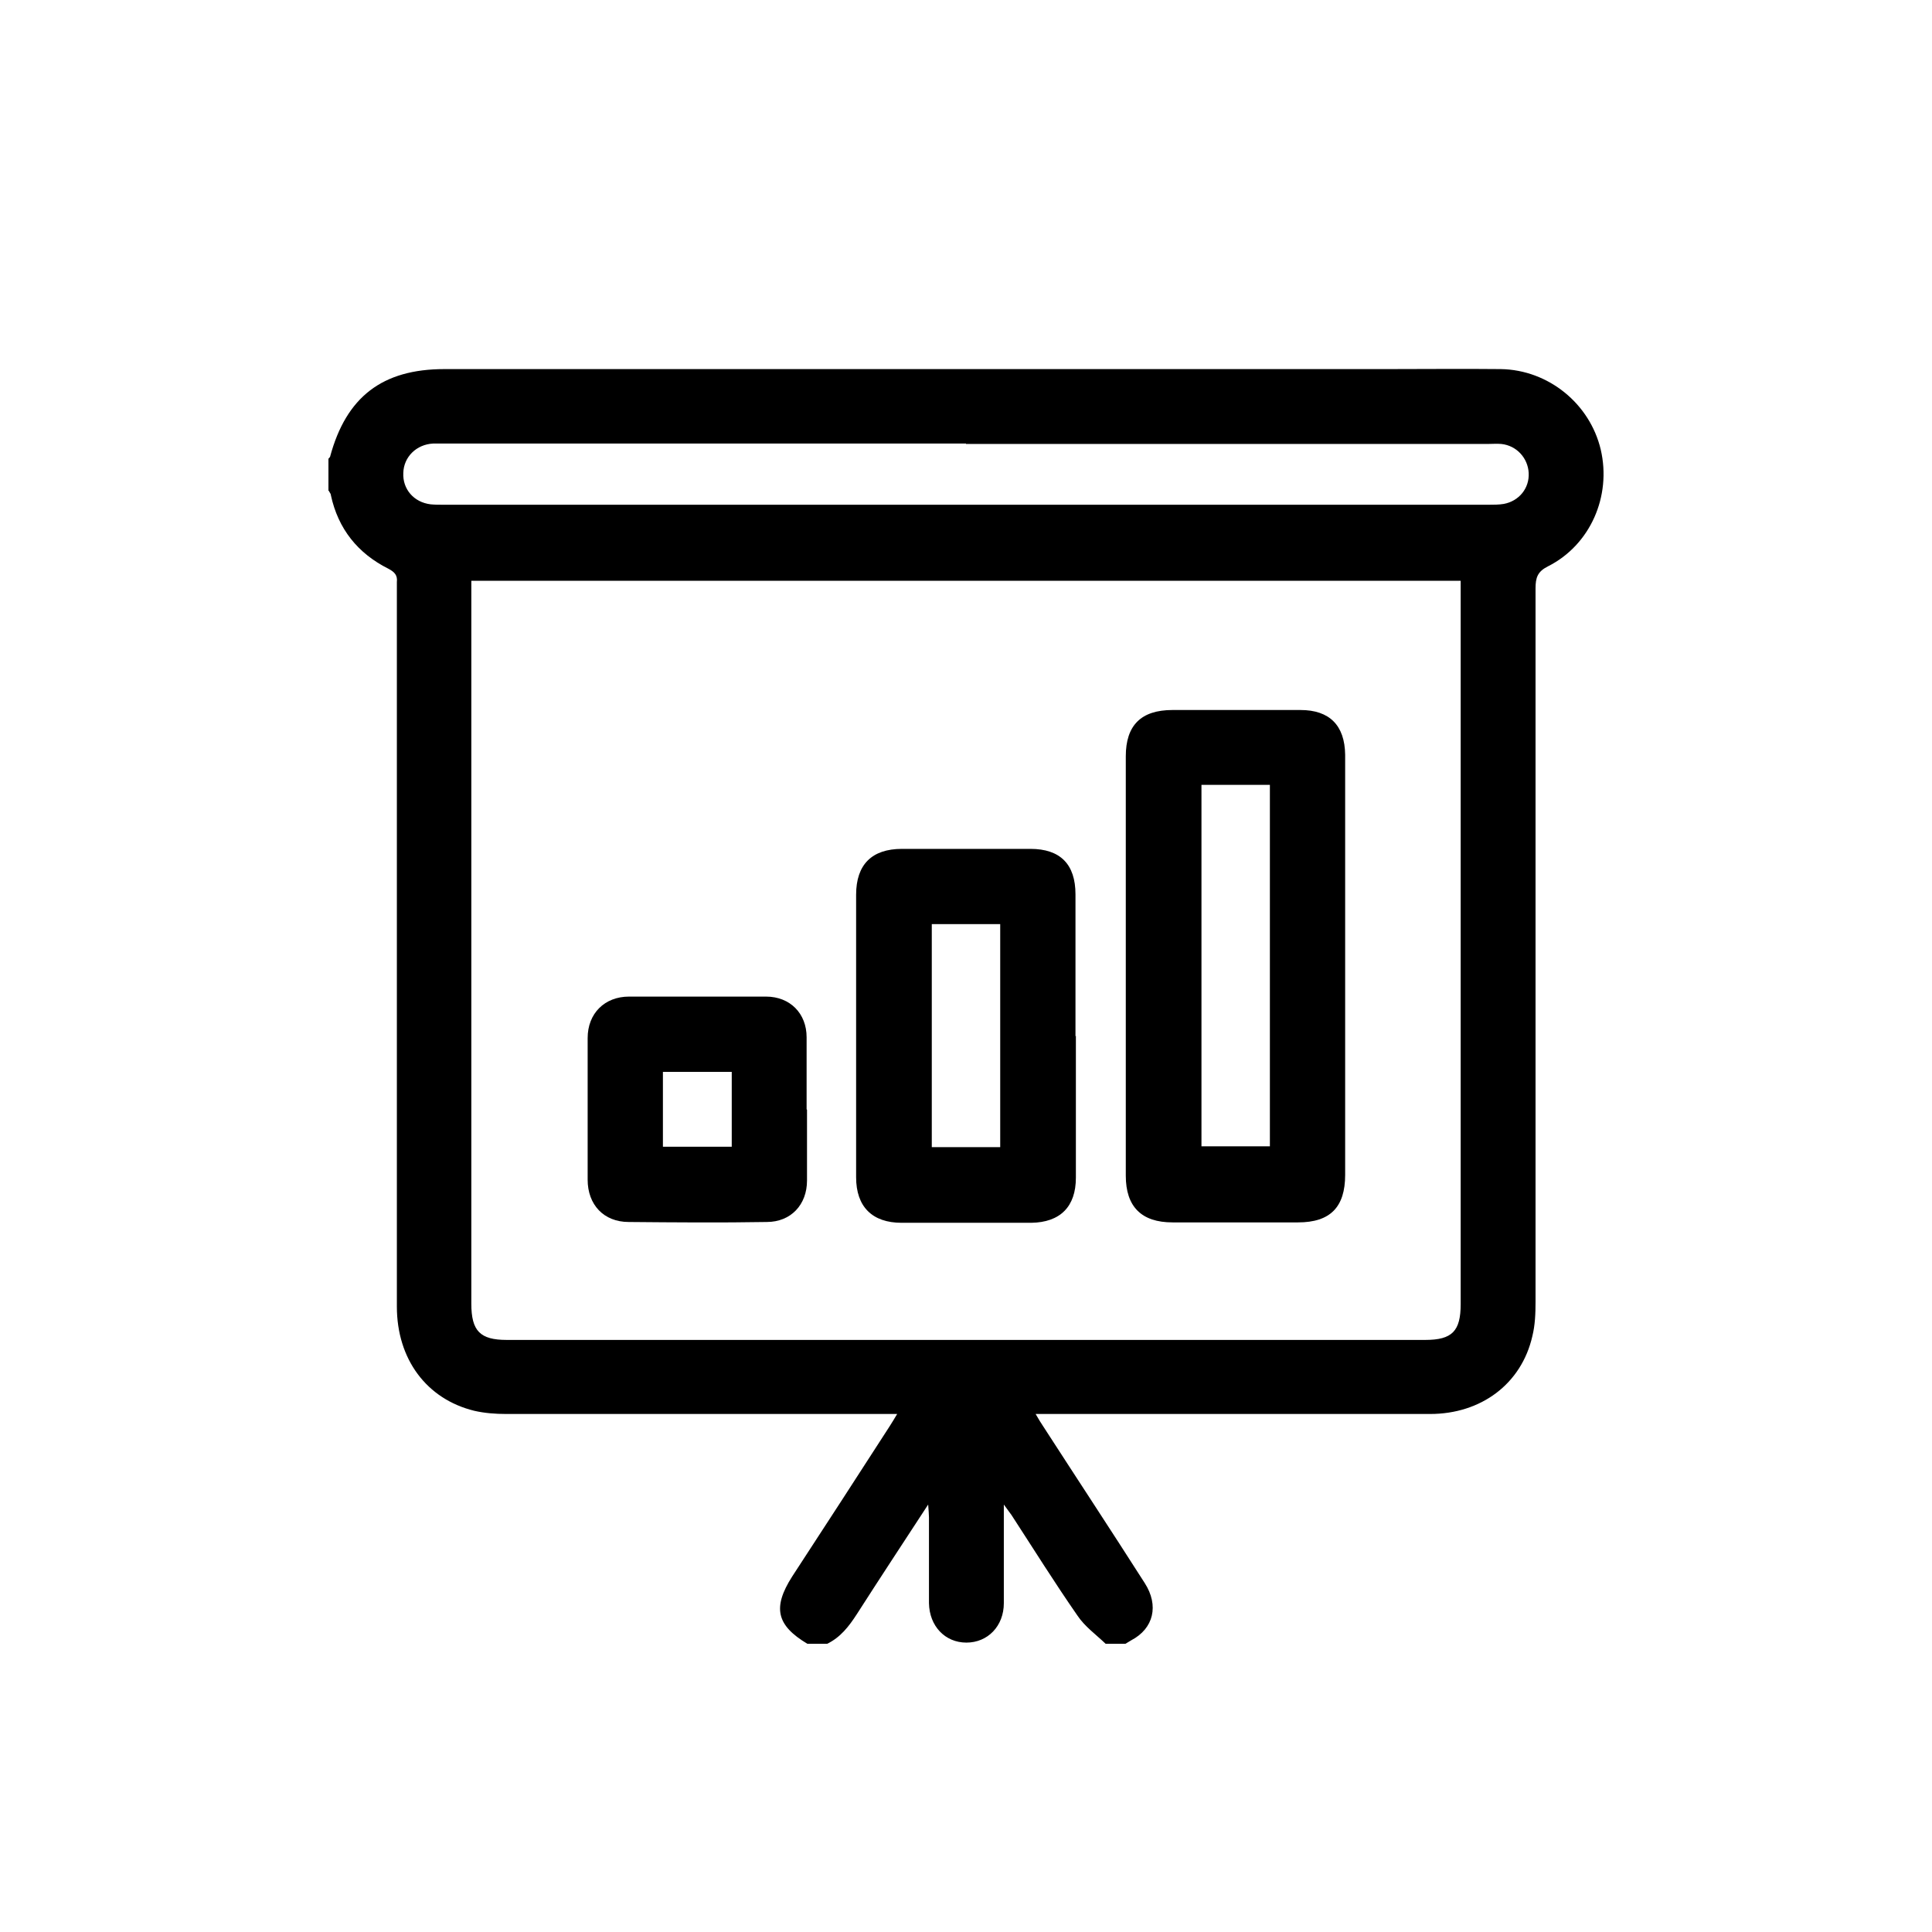
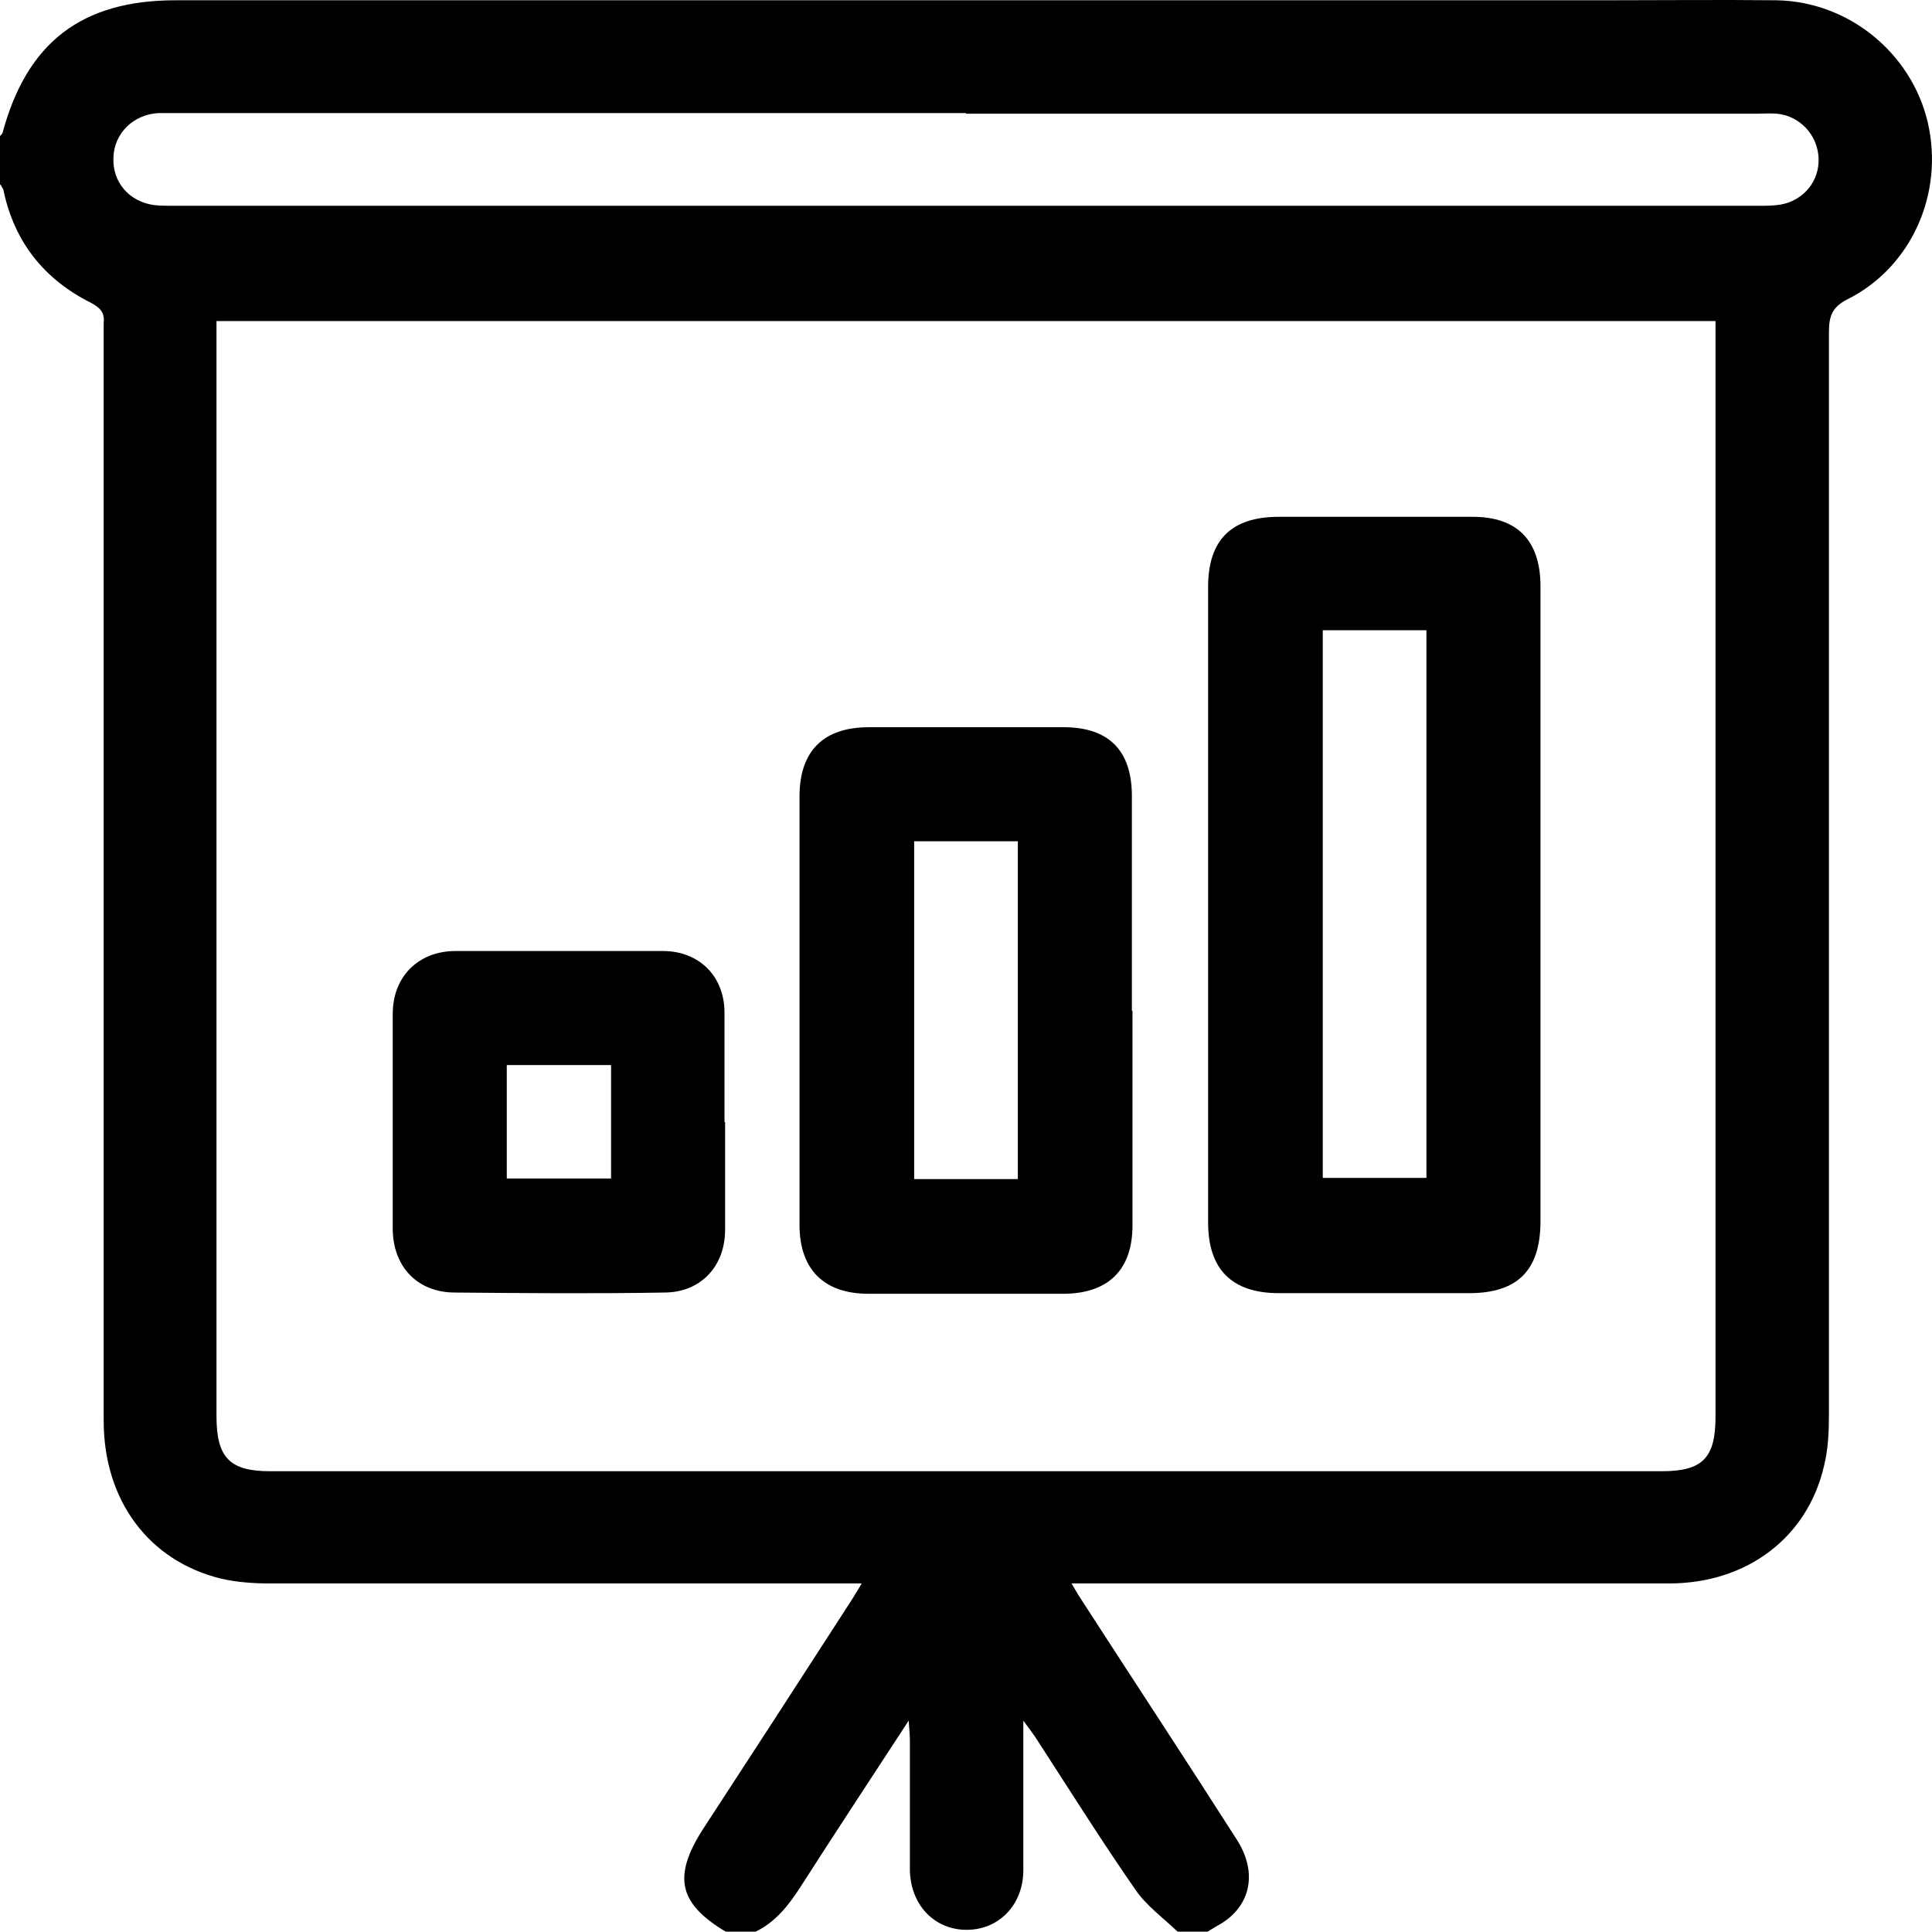
- <svg xmlns="http://www.w3.org/2000/svg" width="48" height="48" viewBox="0 0 48 48" fill="none">
-   <path d="M8.16 12.2C8.16 11.93 8.16 11.66 8.16 11.4C8.17 11.38 8.19 11.37 8.2 11.35C8.6 9.86 9.5 9.17 11.04 9.17C18.84 9.17 26.64 9.17 34.45 9.17C35.4 9.17 36.35 9.16 37.29 9.17C38.47 9.19 39.5 10.03 39.77 11.17C40.04 12.33 39.51 13.54 38.46 14.07C38.2 14.2 38.15 14.35 38.15 14.62C38.15 20.53 38.15 26.43 38.15 32.34C38.15 32.63 38.14 32.92 38.07 33.2C37.8 34.38 36.8 35.13 35.53 35.13C32.4 35.13 29.26 35.13 26.13 35.13H25.73C25.81 35.27 25.86 35.35 25.92 35.44C26.76 36.74 27.61 38.03 28.44 39.33C28.8 39.89 28.66 40.46 28.11 40.75C28.06 40.78 28.01 40.81 27.96 40.84H27.47C27.23 40.61 26.95 40.41 26.77 40.14C26.2 39.32 25.67 38.47 25.13 37.64C25.08 37.57 25.03 37.5 24.94 37.38C24.94 38.24 24.94 39.04 24.94 39.83C24.94 40.4 24.54 40.81 24.01 40.81C23.48 40.81 23.09 40.4 23.08 39.83C23.08 39.12 23.08 38.41 23.08 37.7C23.08 37.62 23.07 37.53 23.06 37.38C22.44 38.33 21.86 39.21 21.29 40.1C21.09 40.41 20.88 40.68 20.55 40.84H20.06C19.29 40.38 19.19 39.94 19.68 39.17C20.49 37.93 21.3 36.68 22.1 35.44C22.16 35.35 22.21 35.26 22.29 35.13H21.86C18.77 35.13 15.67 35.13 12.58 35.13C12.31 35.13 12.04 35.11 11.78 35.05C10.6 34.76 9.86 33.77 9.86 32.46C9.86 26.54 9.86 20.62 9.86 14.71C9.86 14.63 9.86 14.54 9.86 14.46C9.88 14.29 9.8 14.21 9.65 14.13C8.89 13.75 8.4 13.14 8.22 12.3C8.22 12.26 8.18 12.23 8.17 12.19L8.16 12.2ZM11.71 14.42C11.71 14.56 11.71 14.68 11.71 14.79C11.71 20.66 11.71 26.52 11.71 32.39C11.71 33.07 11.93 33.29 12.59 33.29C20.2 33.29 27.81 33.29 35.41 33.29C36.08 33.29 36.29 33.07 36.29 32.4C36.29 26.52 36.29 20.65 36.29 14.77V14.43H11.71V14.42ZM24 11.02C19.69 11.02 15.38 11.02 11.07 11.02C10.97 11.02 10.86 11.02 10.76 11.02C10.35 11.04 10.03 11.35 10.02 11.75C10 12.15 10.28 12.48 10.7 12.53C10.8 12.54 10.91 12.54 11.01 12.54C19.67 12.54 28.33 12.54 36.99 12.54C37.11 12.54 37.24 12.54 37.36 12.52C37.74 12.45 38 12.13 37.98 11.75C37.96 11.38 37.68 11.07 37.3 11.03C37.19 11.02 37.07 11.03 36.96 11.03C32.64 11.03 28.32 11.03 24 11.03V11.02Z" fill="currentColor" />
-   <path d="M33.42 24C33.42 25.73 33.42 27.46 33.42 29.19C33.42 29.99 33.05 30.37 32.25 30.37C31.21 30.37 30.17 30.37 29.13 30.37C28.36 30.37 27.97 29.98 27.97 29.21C27.97 25.74 27.97 22.26 27.97 18.79C27.97 18.02 28.35 17.64 29.13 17.64C30.19 17.64 31.25 17.64 32.31 17.64C33.03 17.64 33.41 18.02 33.42 18.75C33.42 20.5 33.42 22.25 33.42 24.01V24ZM29.85 19.5V28.48H31.55V19.5H29.85Z" fill="currentColor" />
-   <path d="M26.73 25.73C26.73 26.91 26.73 28.08 26.73 29.26C26.73 29.98 26.34 30.37 25.62 30.38C24.55 30.38 23.48 30.38 22.4 30.38C21.67 30.38 21.27 29.98 21.27 29.25C21.27 26.91 21.27 24.57 21.27 22.23C21.27 21.48 21.66 21.09 22.41 21.09C23.47 21.09 24.53 21.09 25.6 21.09C26.34 21.09 26.72 21.47 26.72 22.22C26.72 23.4 26.72 24.57 26.72 25.75L26.73 25.73ZM24.85 28.5V22.96H23.15V28.5H24.85Z" fill="currentColor" />
-   <path d="M20.05 27.57C20.05 28.16 20.05 28.74 20.05 29.33C20.05 29.93 19.65 30.36 19.05 30.36C17.91 30.38 16.76 30.37 15.62 30.36C15 30.36 14.6 29.93 14.6 29.31C14.6 28.14 14.6 26.96 14.6 25.79C14.6 25.18 15.02 24.76 15.63 24.76C16.76 24.76 17.9 24.76 19.03 24.76C19.63 24.76 20.04 25.18 20.04 25.77C20.04 26.37 20.04 26.97 20.04 27.56L20.05 27.57ZM18.18 26.63H16.47V28.49H18.18V26.63Z" fill="currentColor" />
+ <svg xmlns="http://www.w3.org/2000/svg" width="31.68" height="31.674" viewBox="0 0 31.68 31.674" fill="none" version="1.1" id="svg304">
+   <defs id="defs308" />
+   <g id="g314" transform="translate(-8.16,-9.165526)">
+     <path d="m 8.16,12.2 c 0,-0.27 0,-0.54 0,-0.8 0.01,-0.02 0.03,-0.03 0.04,-0.05 0.4,-1.49 1.3,-2.18 2.84,-2.18 7.8,0 15.6,0 23.41,0 0.95,0 1.9,-0.01 2.84,0 1.18,0.02 2.21,0.86 2.48,2 0.27,1.16 -0.26,2.37 -1.31,2.9 -0.26,0.13 -0.31,0.28 -0.31,0.55 0,5.91 0,11.81 0,17.72 0,0.29 -0.01,0.58 -0.08,0.86 -0.27,1.18 -1.27,1.93 -2.54,1.93 -3.13,0 -6.27,0 -9.4,0 h -0.4 c 0.08,0.14 0.13,0.22 0.19,0.31 0.84,1.3 1.69,2.59 2.52,3.89 0.36,0.56 0.22,1.13 -0.33,1.42 -0.05,0.03 -0.1,0.06 -0.15,0.09 h -0.49 c -0.24,-0.23 -0.52,-0.43 -0.7,-0.7 -0.57,-0.82 -1.1,-1.67 -1.64,-2.5 -0.05,-0.07 -0.1,-0.14 -0.19,-0.26 0,0.86 0,1.66 0,2.45 0,0.57 -0.4,0.98 -0.93,0.98 -0.53,0 -0.92,-0.41 -0.93,-0.98 0,-0.71 0,-1.42 0,-2.13 0,-0.08 -0.01,-0.17 -0.02,-0.32 -0.62,0.95 -1.2,1.83 -1.77,2.72 -0.2,0.31 -0.41,0.58 -0.74,0.74 h -0.49 c -0.77,-0.46 -0.87,-0.9 -0.38,-1.67 0.81,-1.24 1.62,-2.49 2.42,-3.73 0.06,-0.09 0.11,-0.18 0.19,-0.31 h -0.43 c -3.09,0 -6.19,0 -9.28,0 -0.27,0 -0.54,-0.02 -0.8,-0.08 -1.18,-0.29 -1.92,-1.28 -1.92,-2.59 0,-5.92 0,-11.84 0,-17.75 0,-0.08 0,-0.17 0,-0.25 C 9.88,14.29 9.8,14.21 9.65,14.13 8.89,13.75 8.4,13.14 8.22,12.3 8.22,12.26 8.18,12.23 8.17,12.19 Z m 3.55,2.22 c 0,0.14 0,0.26 0,0.37 0,5.87 0,11.73 0,17.6 0,0.68 0.22,0.9 0.88,0.9 7.61,0 15.22,0 22.82,0 0.67,0 0.88,-0.22 0.88,-0.89 0,-5.88 0,-11.75 0,-17.63 V 14.43 H 11.71 Z M 24,11.02 c -4.31,0 -8.62,0 -12.93,0 -0.1,0 -0.21,0 -0.31,0 -0.41,0.02 -0.73,0.33 -0.74,0.73 -0.02,0.4 0.26,0.73 0.68,0.78 0.1,0.01 0.21,0.01 0.31,0.01 8.66,0 17.32,0 25.98,0 0.12,0 0.25,0 0.37,-0.02 0.38,-0.07 0.64,-0.39 0.62,-0.77 -0.02,-0.37 -0.3,-0.68 -0.68,-0.72 -0.11,-0.01 -0.23,0 -0.34,0 -4.32,0 -8.64,0 -12.96,0 z" fill="currentColor" id="path296" />
+     <path d="m 33.42,24 c 0,1.73 0,3.46 0,5.19 0,0.8 -0.37,1.18 -1.17,1.18 -1.04,0 -2.08,0 -3.12,0 -0.77,0 -1.16,-0.39 -1.16,-1.16 0,-3.47 0,-6.95 0,-10.42 0,-0.77 0.38,-1.15 1.16,-1.15 1.06,0 2.12,0 3.18,0 0.72,0 1.1,0.38 1.11,1.11 0,1.75 0,3.5 0,5.26 z m -3.57,-4.5 v 8.98 h 1.7 V 19.5 Z" fill="currentColor" id="path298" />
+     <path d="m 26.73,25.73 c 0,1.18 0,2.35 0,3.53 0,0.72 -0.39,1.11 -1.11,1.12 -1.07,0 -2.14,0 -3.22,0 -0.73,0 -1.13,-0.4 -1.13,-1.13 0,-2.34 0,-4.68 0,-7.02 0,-0.75 0.39,-1.14 1.14,-1.14 1.06,0 2.12,0 3.19,0 0.74,0 1.12,0.38 1.12,1.13 0,1.18 0,2.35 0,3.53 z m -1.88,2.77 v -5.54 h -1.7 v 5.54 z" fill="currentColor" id="path300" />
+     <path d="m 20.05,27.57 c 0,0.59 0,1.17 0,1.76 0,0.6 -0.4,1.03 -1,1.03 -1.14,0.02 -2.29,0.01 -3.43,0 -0.62,0 -1.02,-0.43 -1.02,-1.05 0,-1.17 0,-2.35 0,-3.52 0,-0.61 0.42,-1.03 1.03,-1.03 1.13,0 2.27,0 3.4,0 0.6,0 1.01,0.42 1.01,1.01 0,0.6 0,1.2 0,1.79 z m -1.87,-0.94 h -1.71 v 1.86 h 1.71 z" fill="currentColor" id="path302" />
+   </g>
</svg>
